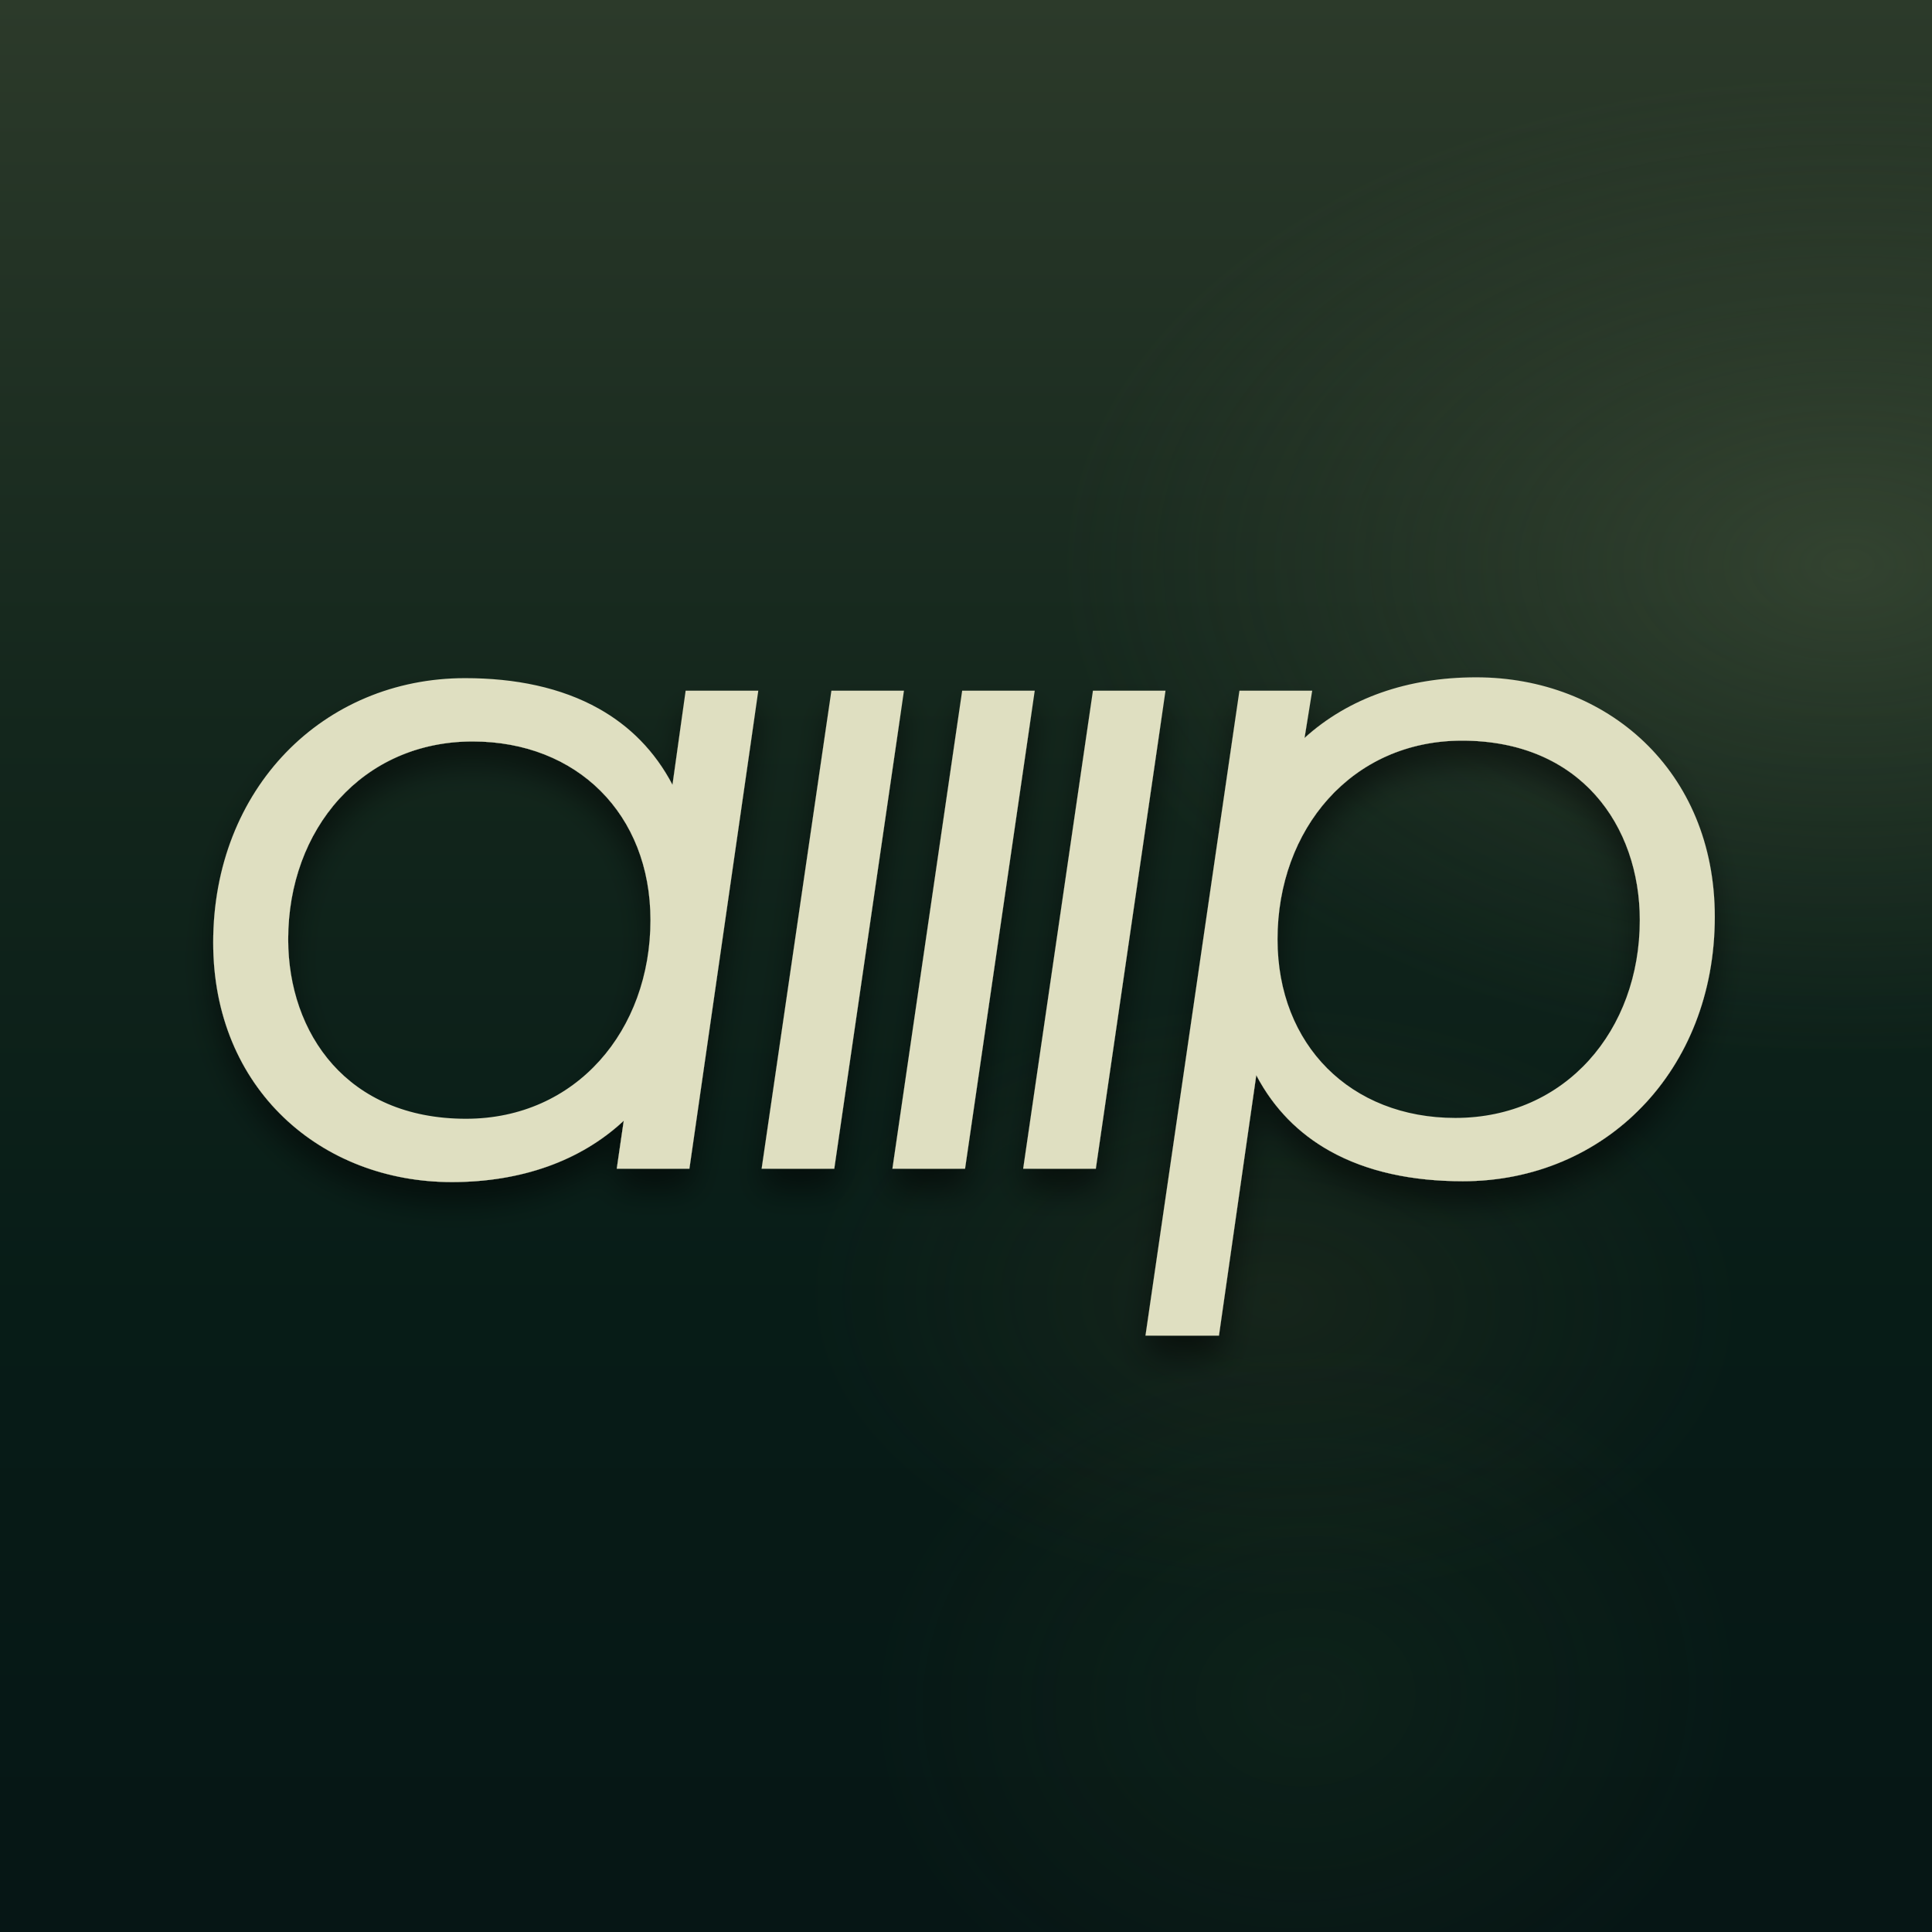
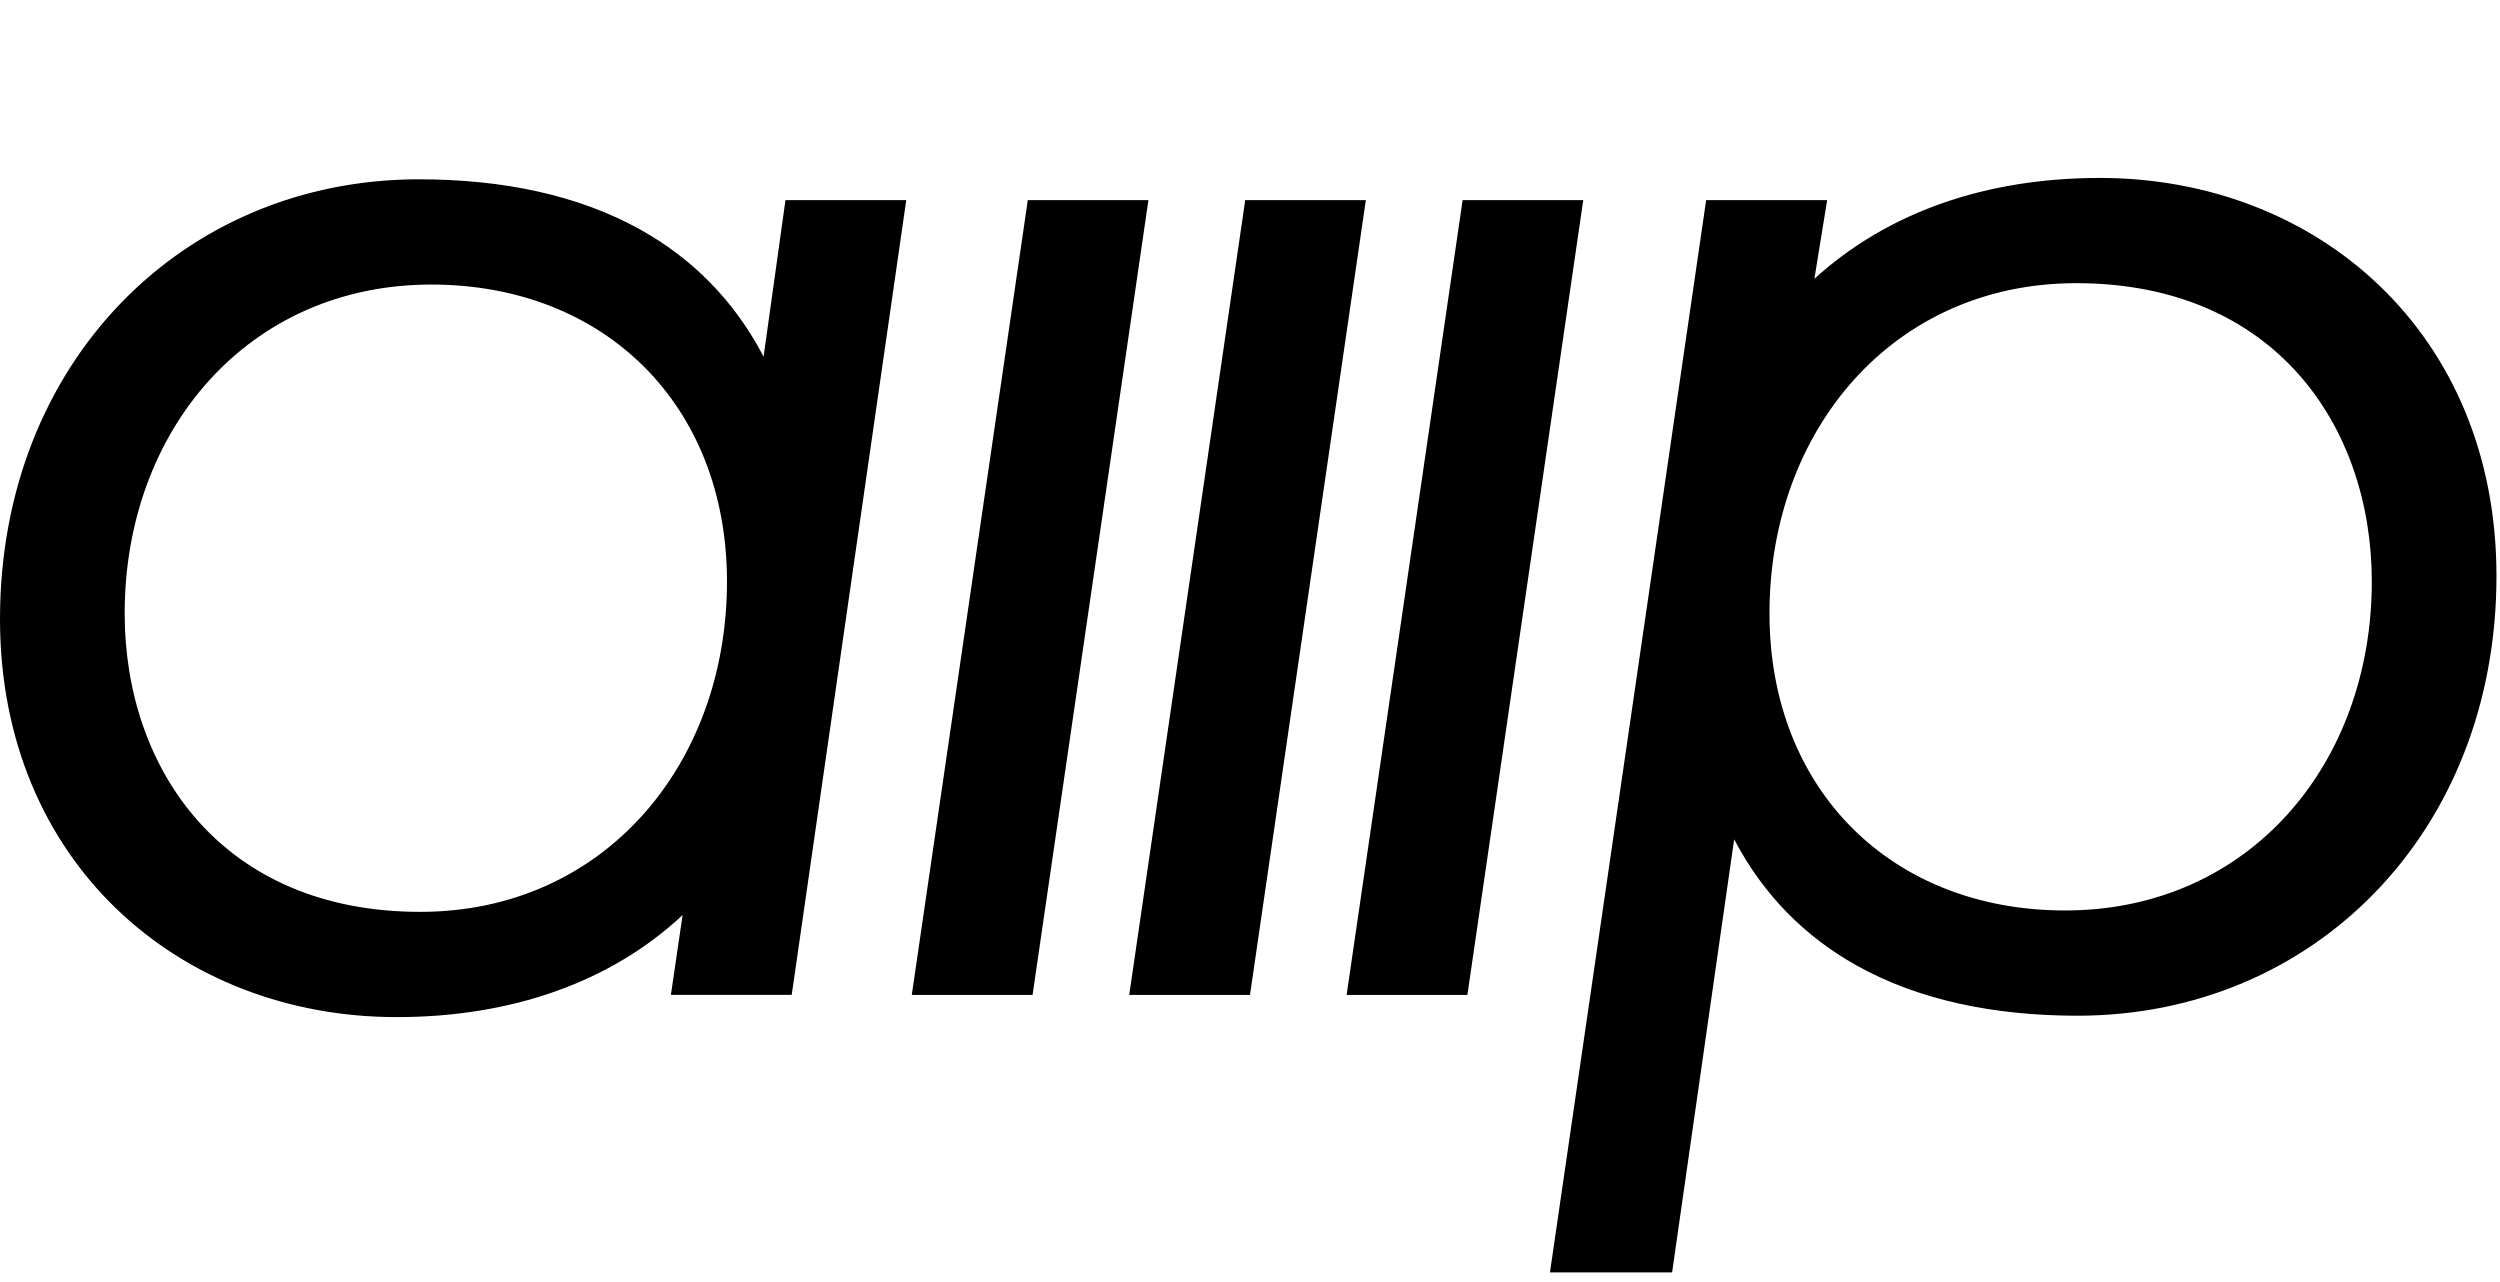
- <svg xmlns="http://www.w3.org/2000/svg" width="1024" height="1024" viewBox="0 0 1024 1024" fill="none">
-   <defs>
-     <linearGradient id="background" x1="512" y1="0" x2="512" y2="1024" gradientUnits="userSpaceOnUse">
-       <stop stop-color="#2C3A2A" />
-       <stop offset="0.38" stop-color="#13261C" />
-       <stop offset="0.68" stop-color="#071C17" />
-       <stop offset="1" stop-color="#061615" />
-     </linearGradient>
-     <radialGradient id="right-side" cx="0" cy="0" r="1" gradientTransform="translate(980 300) scale(420 260)" gradientUnits="userSpaceOnUse">
-       <stop stop-color="#526044" stop-opacity="0.45" />
-       <stop offset="1" stop-color="#48503A" stop-opacity="0" />
-     </radialGradient>
-     <radialGradient id="below-p" cx="0" cy="0" r="1" gradientTransform="translate(675 690) rotate(2) scale(250 160)" gradientUnits="userSpaceOnUse">
-       <stop stop-color="#504829" stop-opacity="0.2" />
-       <stop offset="1" stop-color="#504829" stop-opacity="0" />
-     </radialGradient>
-     <radialGradient id="lower-center" cx="0" cy="0" r="1" gradientTransform="translate(692 900) rotate(-4) scale(235 190)" gradientUnits="userSpaceOnUse">
-       <stop stop-color="#364F28" stop-opacity="0.16" />
-       <stop offset="1" stop-color="#364F28" stop-opacity="0" />
-     </radialGradient>
-     <filter id="wordmark-shadow" x="-20%" y="-20%" width="140%" height="150%">
-       <feDropShadow dx="0" dy="11" stdDeviation="8" flood-color="#000000" flood-opacity="0.5" />
-     </filter>
-   </defs>
-   <g>
-     <rect width="1024" height="1024" fill="url(#background)" />
-     <rect width="1024" height="1024" fill="url(#right-side)" />
-     <rect width="1024" height="1024" fill="url(#below-p)" />
-     <rect width="1024" height="1024" fill="url(#lower-center)" />
-   </g>
-   <g filter="url(#wordmark-shadow)">
-     <path transform="translate(113 302.27) scale(2.836299)" d="M236.014 20C260.431 20 280.602 37.411 280.603 64.743C280.602 93.534 260.065 114.166 233.52 114.166C224.158 114.166 215.639 112.422 208.63 108.49C202.886 105.27 198.203 100.605 194.919 94.338L188.115 141.822L187.946 143.016H174.214L174.448 141.423L191.772 22.494H205.372L203.937 31.337C212.143 23.861 223.2 20 236.014 20ZM47.082 20.154C56.444 20.154 65.001 21.899 72.049 25.849C77.822 29.083 82.532 33.771 85.827 40.085L88.12 23.692L88.286 22.493H101.863L89.161 110.633L88.987 111.826H75.409L76.723 102.855C68.585 110.456 57.398 114.323 44.589 114.323C20.171 114.323 0 96.909 0 69.577C0 40.785 20.54 20.155 47.082 20.154ZM116.234 110.636L116.061 111.827H102.485L115.351 23.686L115.521 22.494H129.083L116.234 110.636ZM140.673 110.636L140.499 111.827H126.924L139.789 23.686L139.96 22.494H153.521L140.673 110.636ZM177.958 22.494L165.108 110.636L164.935 111.827H151.36L164.225 23.686L164.396 22.494H177.958ZM48.485 31.984C27.864 31.985 14.013 48.38 14.013 68.952C14.013 77.791 16.809 86.177 22.314 92.334C27.797 98.466 36.063 102.493 47.24 102.493C67.853 102.493 81.712 85.949 81.713 65.368C81.713 55.408 78.249 47.079 72.413 41.244C66.579 35.409 58.287 31.984 48.485 31.984ZM233.362 31.829C212.749 31.83 198.89 48.372 198.89 68.952C198.89 78.912 202.356 87.24 208.189 93.074C214.023 98.911 222.315 102.336 232.116 102.336C252.738 102.335 266.589 85.941 266.59 65.368C266.59 56.53 263.795 48.142 258.29 41.986C252.807 35.855 244.542 31.829 233.362 31.829Z" fill="#DFDFC1" />
-   </g>
+ <svg xmlns="http://www.w3.org/2000/svg" viewBox="0 0 281 144" fill="currentColor">
+   <path d="M236.014 20C260.431 20 280.602 37.411 280.603 64.743C280.602 93.534 260.065 114.166 233.52 114.166C224.158 114.166 215.639 112.422 208.63 108.49C202.886 105.27 198.203 100.605 194.919 94.338L188.115 141.822L187.946 143.016H174.214L174.448 141.423L191.772 22.494H205.372L203.937 31.337C212.143 23.861 223.2 20 236.014 20ZM47.082 20.154C56.444 20.154 65.001 21.899 72.049 25.849C77.822 29.083 82.532 33.771 85.827 40.085L88.12 23.692L88.286 22.493H101.863L89.161 110.633L88.987 111.826H75.409L76.723 102.855C68.585 110.456 57.398 114.323 44.589 114.323C20.171 114.323 0 96.909 0 69.577C0 40.785 20.54 20.155 47.082 20.154ZM116.234 110.636L116.061 111.827H102.485L115.351 23.686L115.521 22.494H129.083L116.234 110.636ZM140.673 110.636L140.499 111.827H126.924L139.789 23.686L139.96 22.494H153.521L140.673 110.636ZM177.958 22.494L165.108 110.636L164.935 111.827H151.36L164.225 23.686L164.396 22.494H177.958ZM48.485 31.984C27.864 31.985 14.013 48.38 14.013 68.952C14.013 77.791 16.809 86.177 22.314 92.334C27.797 98.466 36.063 102.493 47.24 102.493C67.853 102.493 81.712 85.949 81.713 65.368C81.713 55.408 78.249 47.079 72.413 41.244C66.579 35.409 58.287 31.984 48.485 31.984ZM233.362 31.829C212.749 31.83 198.89 48.372 198.89 68.952C198.89 78.912 202.356 87.24 208.189 93.074C214.023 98.911 222.315 102.336 232.116 102.336C252.738 102.335 266.589 85.941 266.59 65.368C266.59 56.53 263.795 48.142 258.29 41.986C252.807 35.855 244.542 31.829 233.362 31.829Z" />
</svg>
